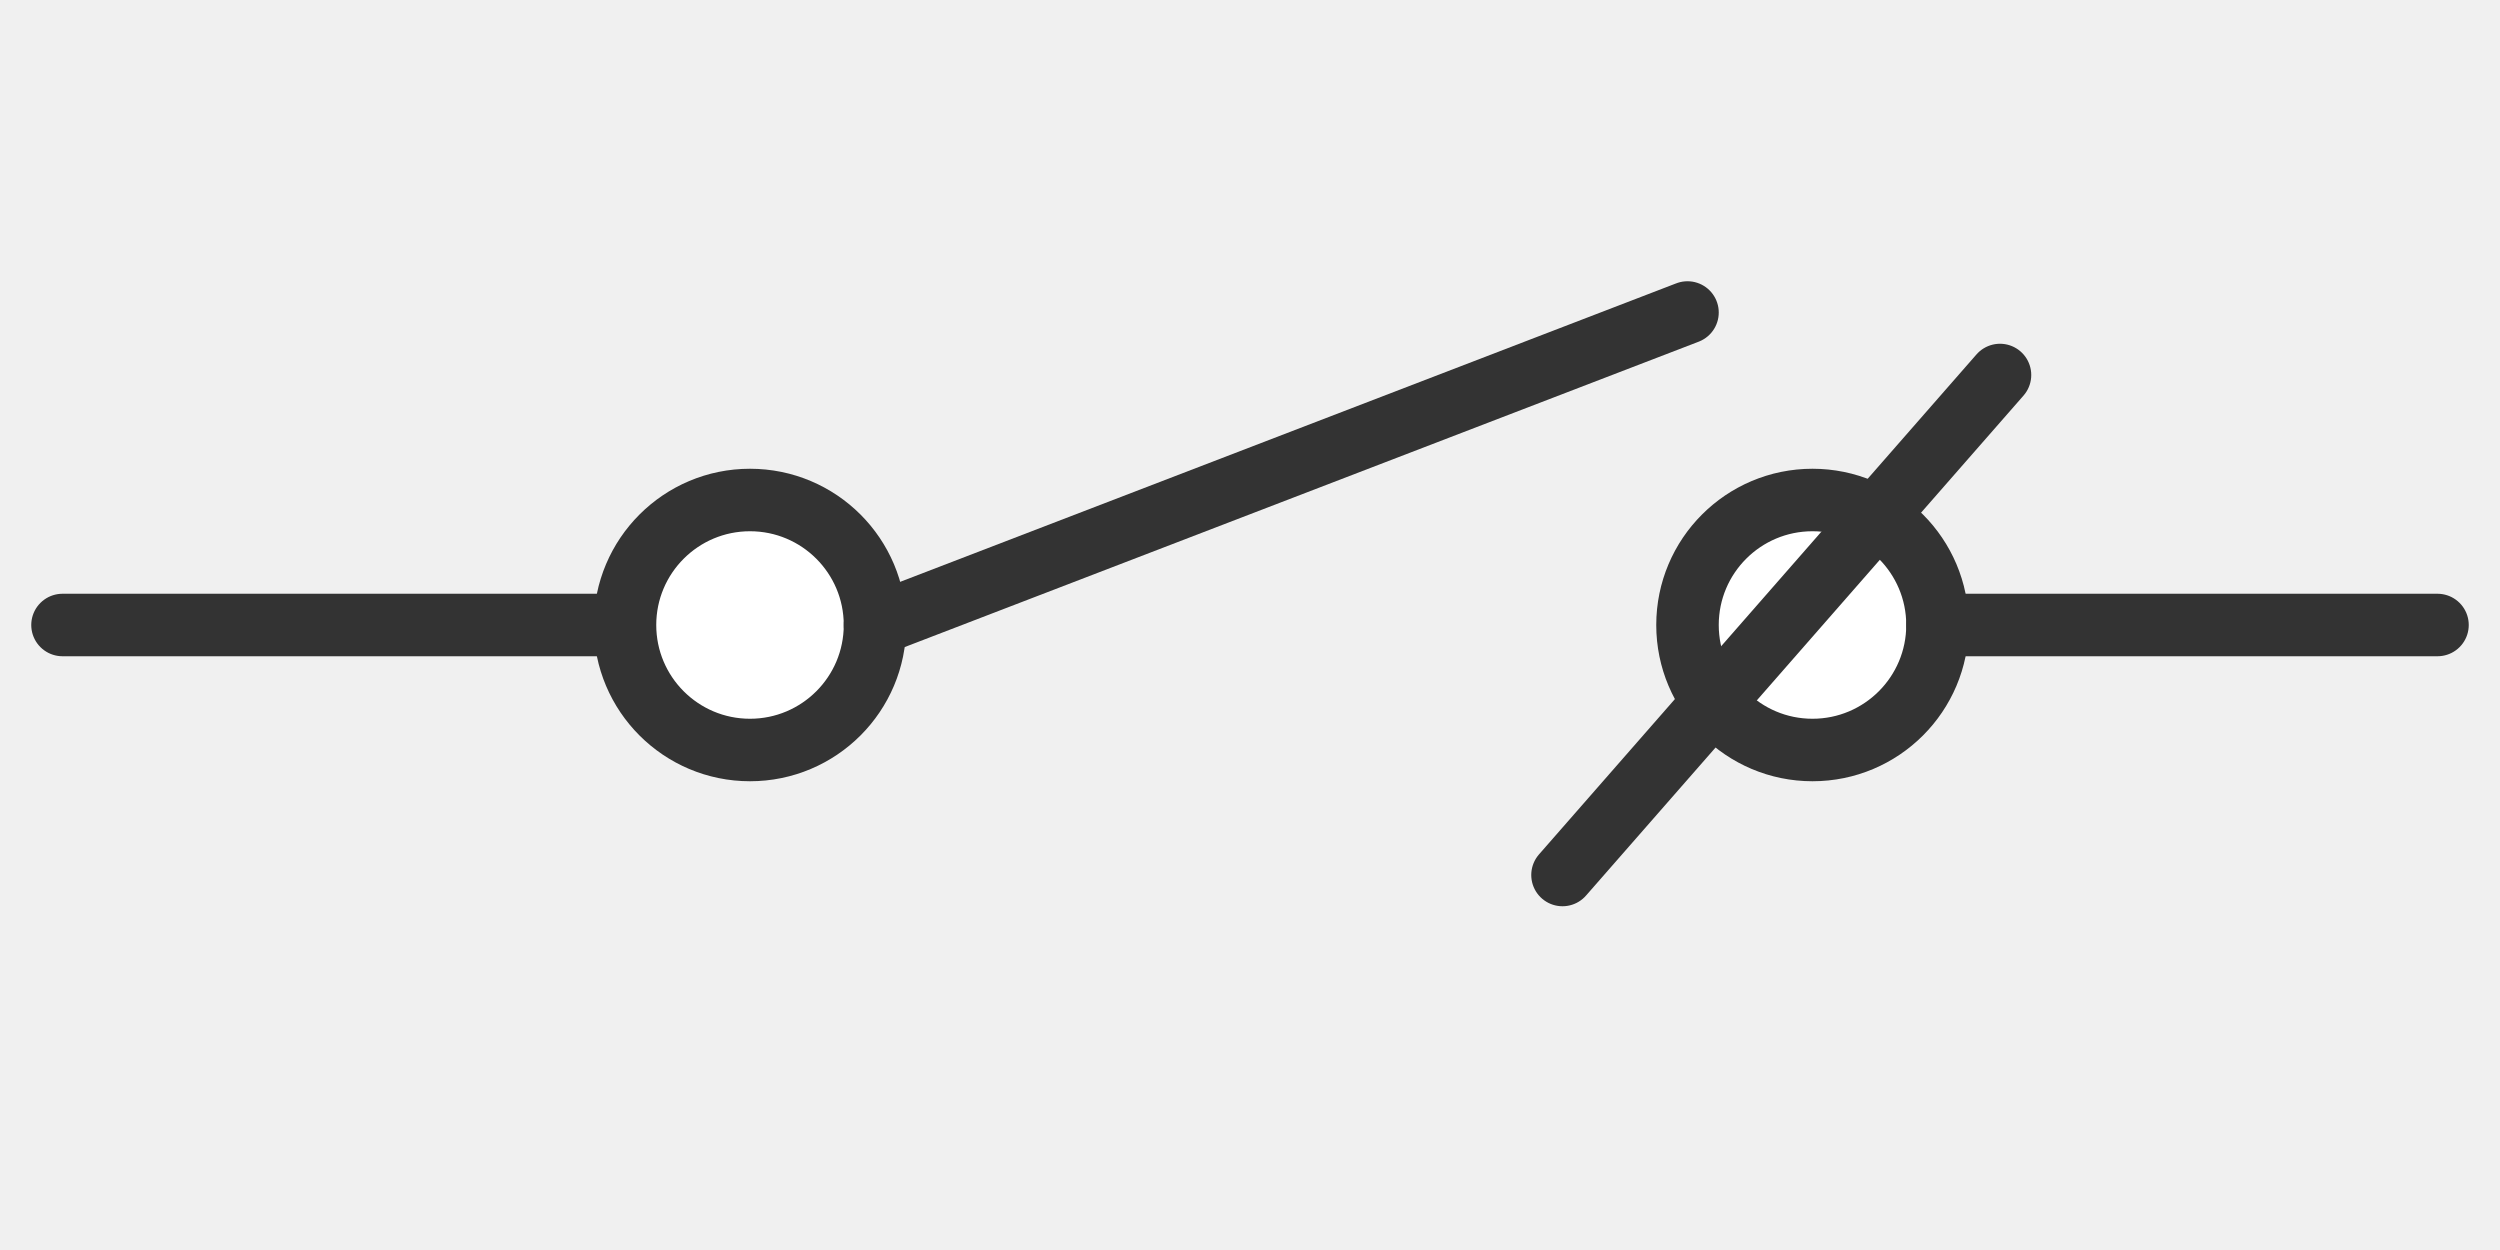
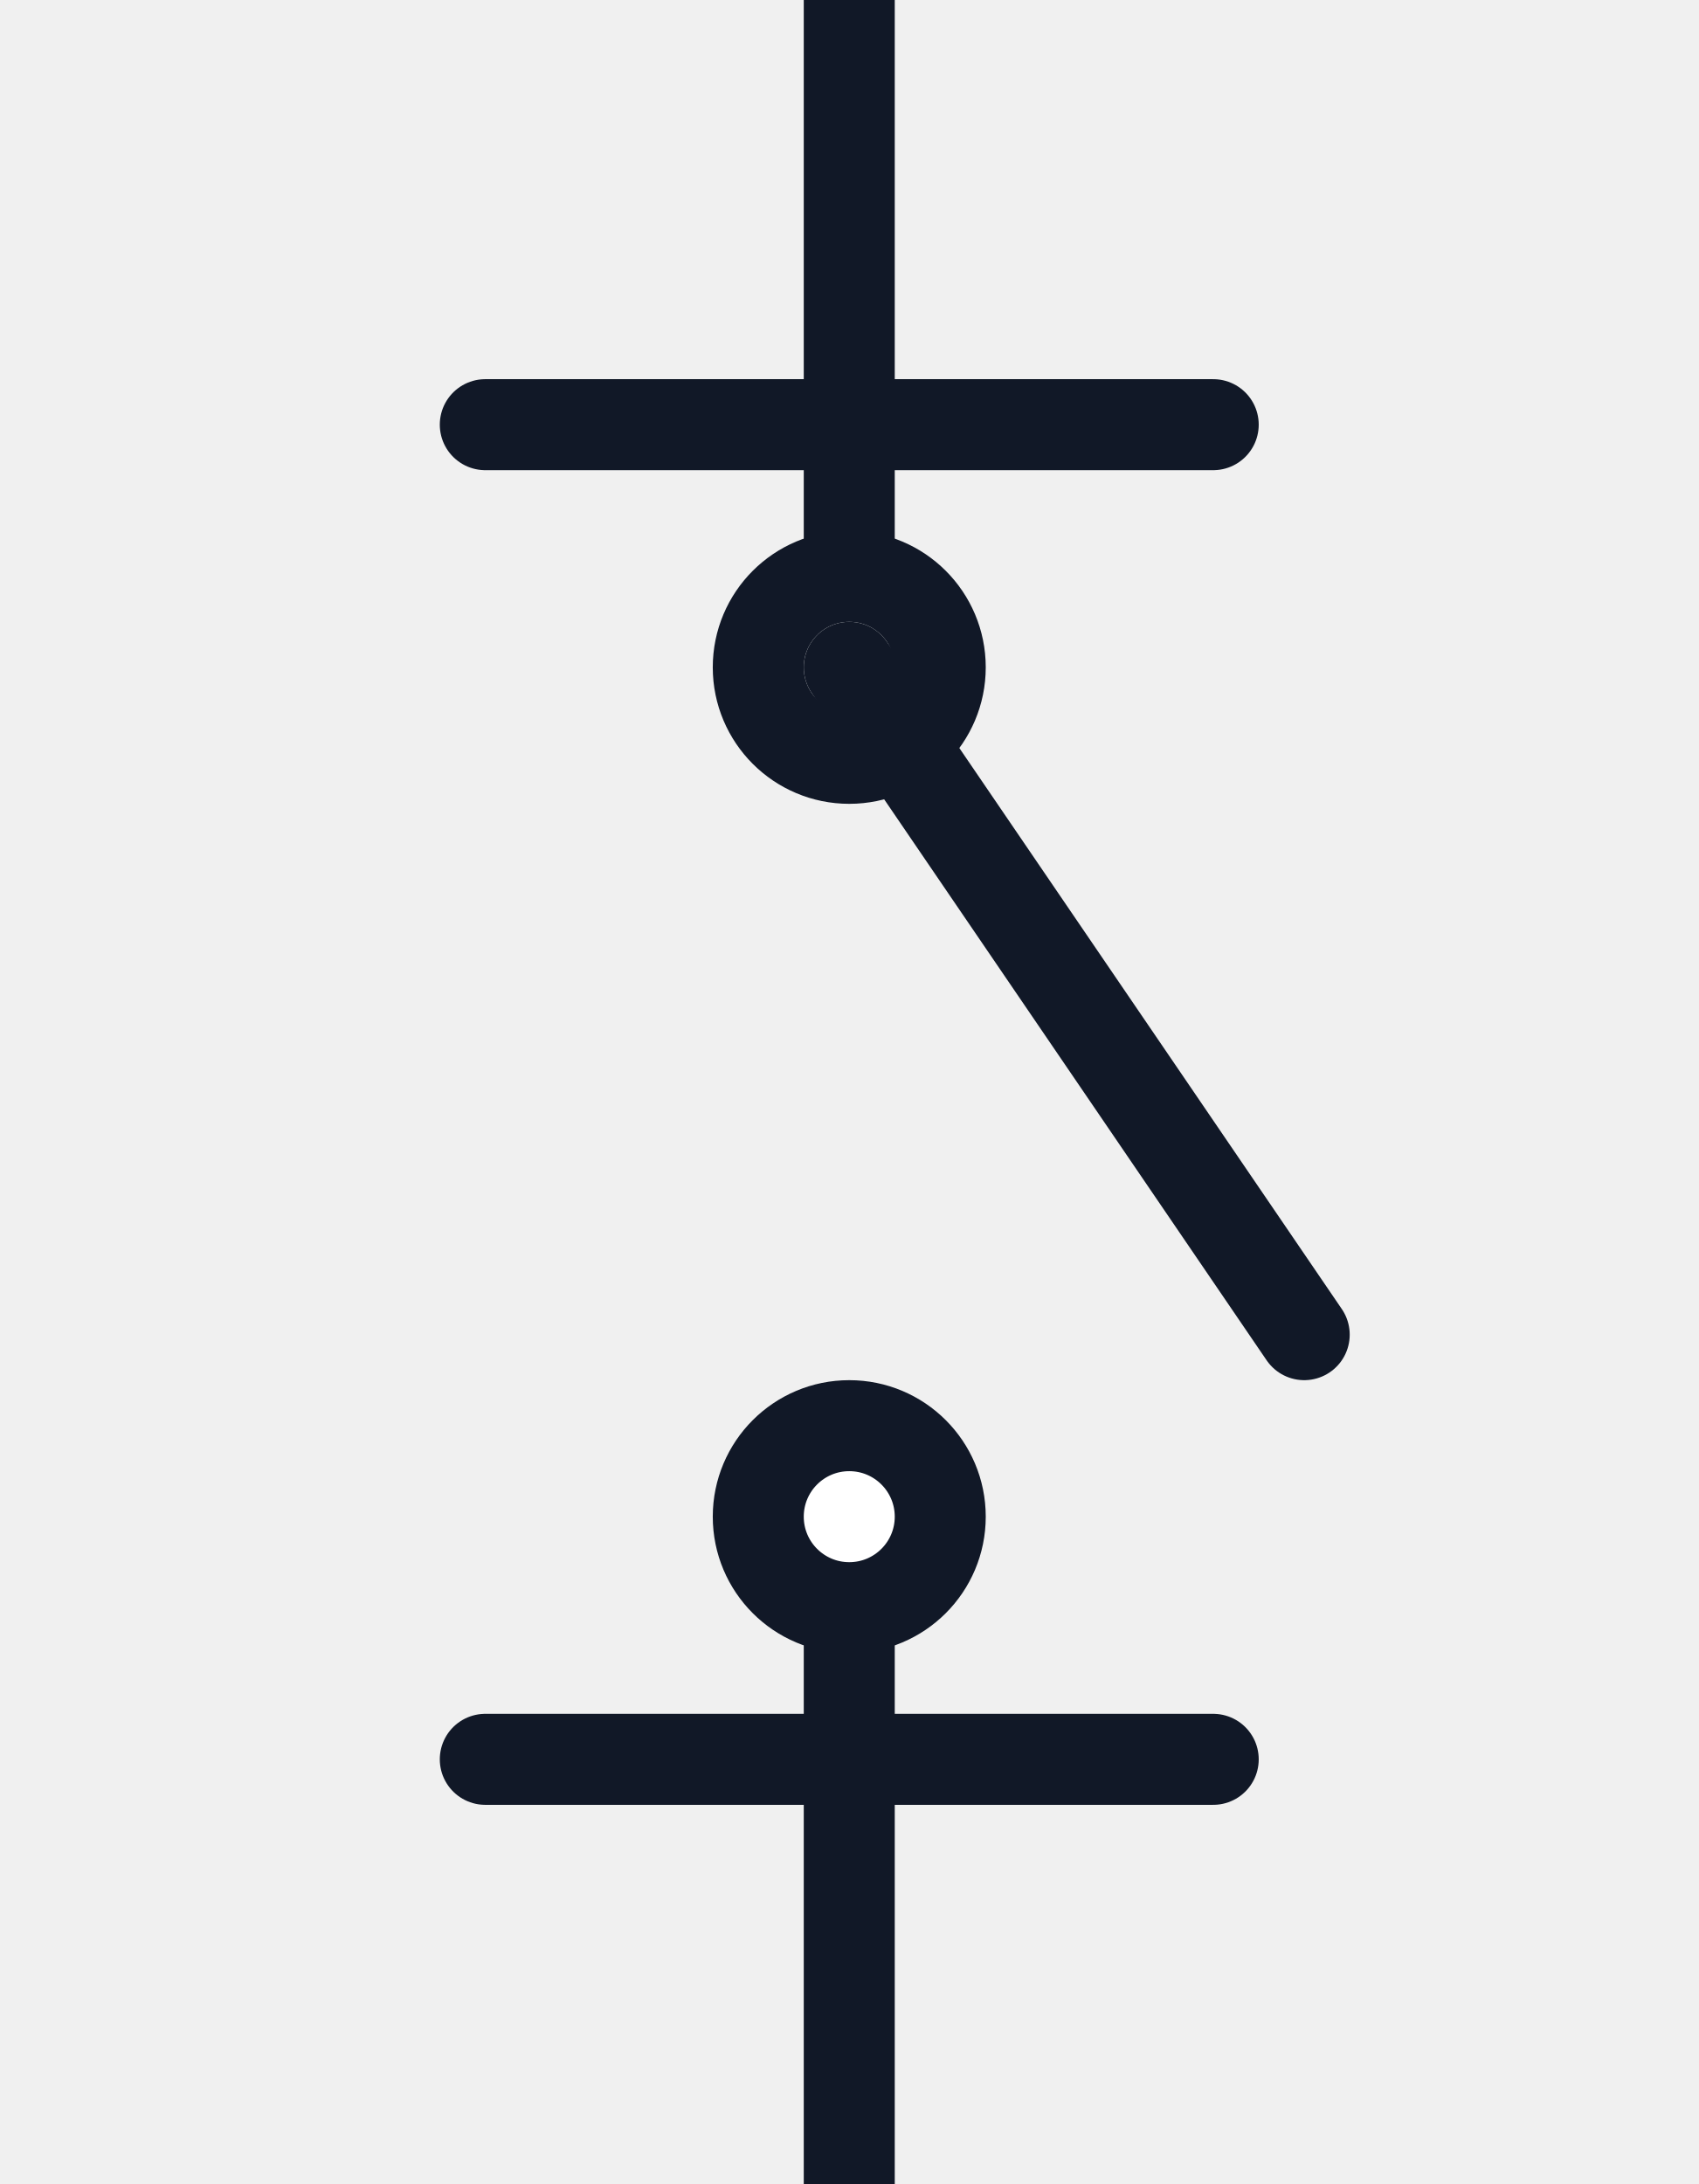
- <svg xmlns="http://www.w3.org/2000/svg" width="80" height="40" viewBox="0 0 80 40">
-   <g fill="none" stroke="#333" stroke-width="2" stroke-linecap="round" stroke-linejoin="round">
-     <line x1="2" y1="20" x2="20" y2="20" />
-     <circle cx="24" cy="20" r="4" fill="#fff" />
-     <line x1="28" y1="20" x2="54" y2="10" />
-     <circle cx="58" cy="20" r="4" fill="#fff" />
-     <line x1="62" y1="20" x2="78" y2="20" />
-     <path d="M50 28 L64 12" />
+ <svg xmlns="http://www.w3.org/2000/svg" viewBox="0 0 56 72">
+   <g fill="none" stroke="#111827" stroke-width="3" stroke-linecap="round" stroke-linejoin="miter">
+     <path d="M28 0v22" />
+     <path d="M28 50v22" />
+     <circle cx="28" cy="22" r="3" fill="#fff" />
+     <circle cx="28" cy="50" r="3" fill="#fff" />
+     <path d="M28 22l15 22" />
+     <path d="M16 14h24" />
+     <path d="M16 58h24" />
  </g>
</svg>
